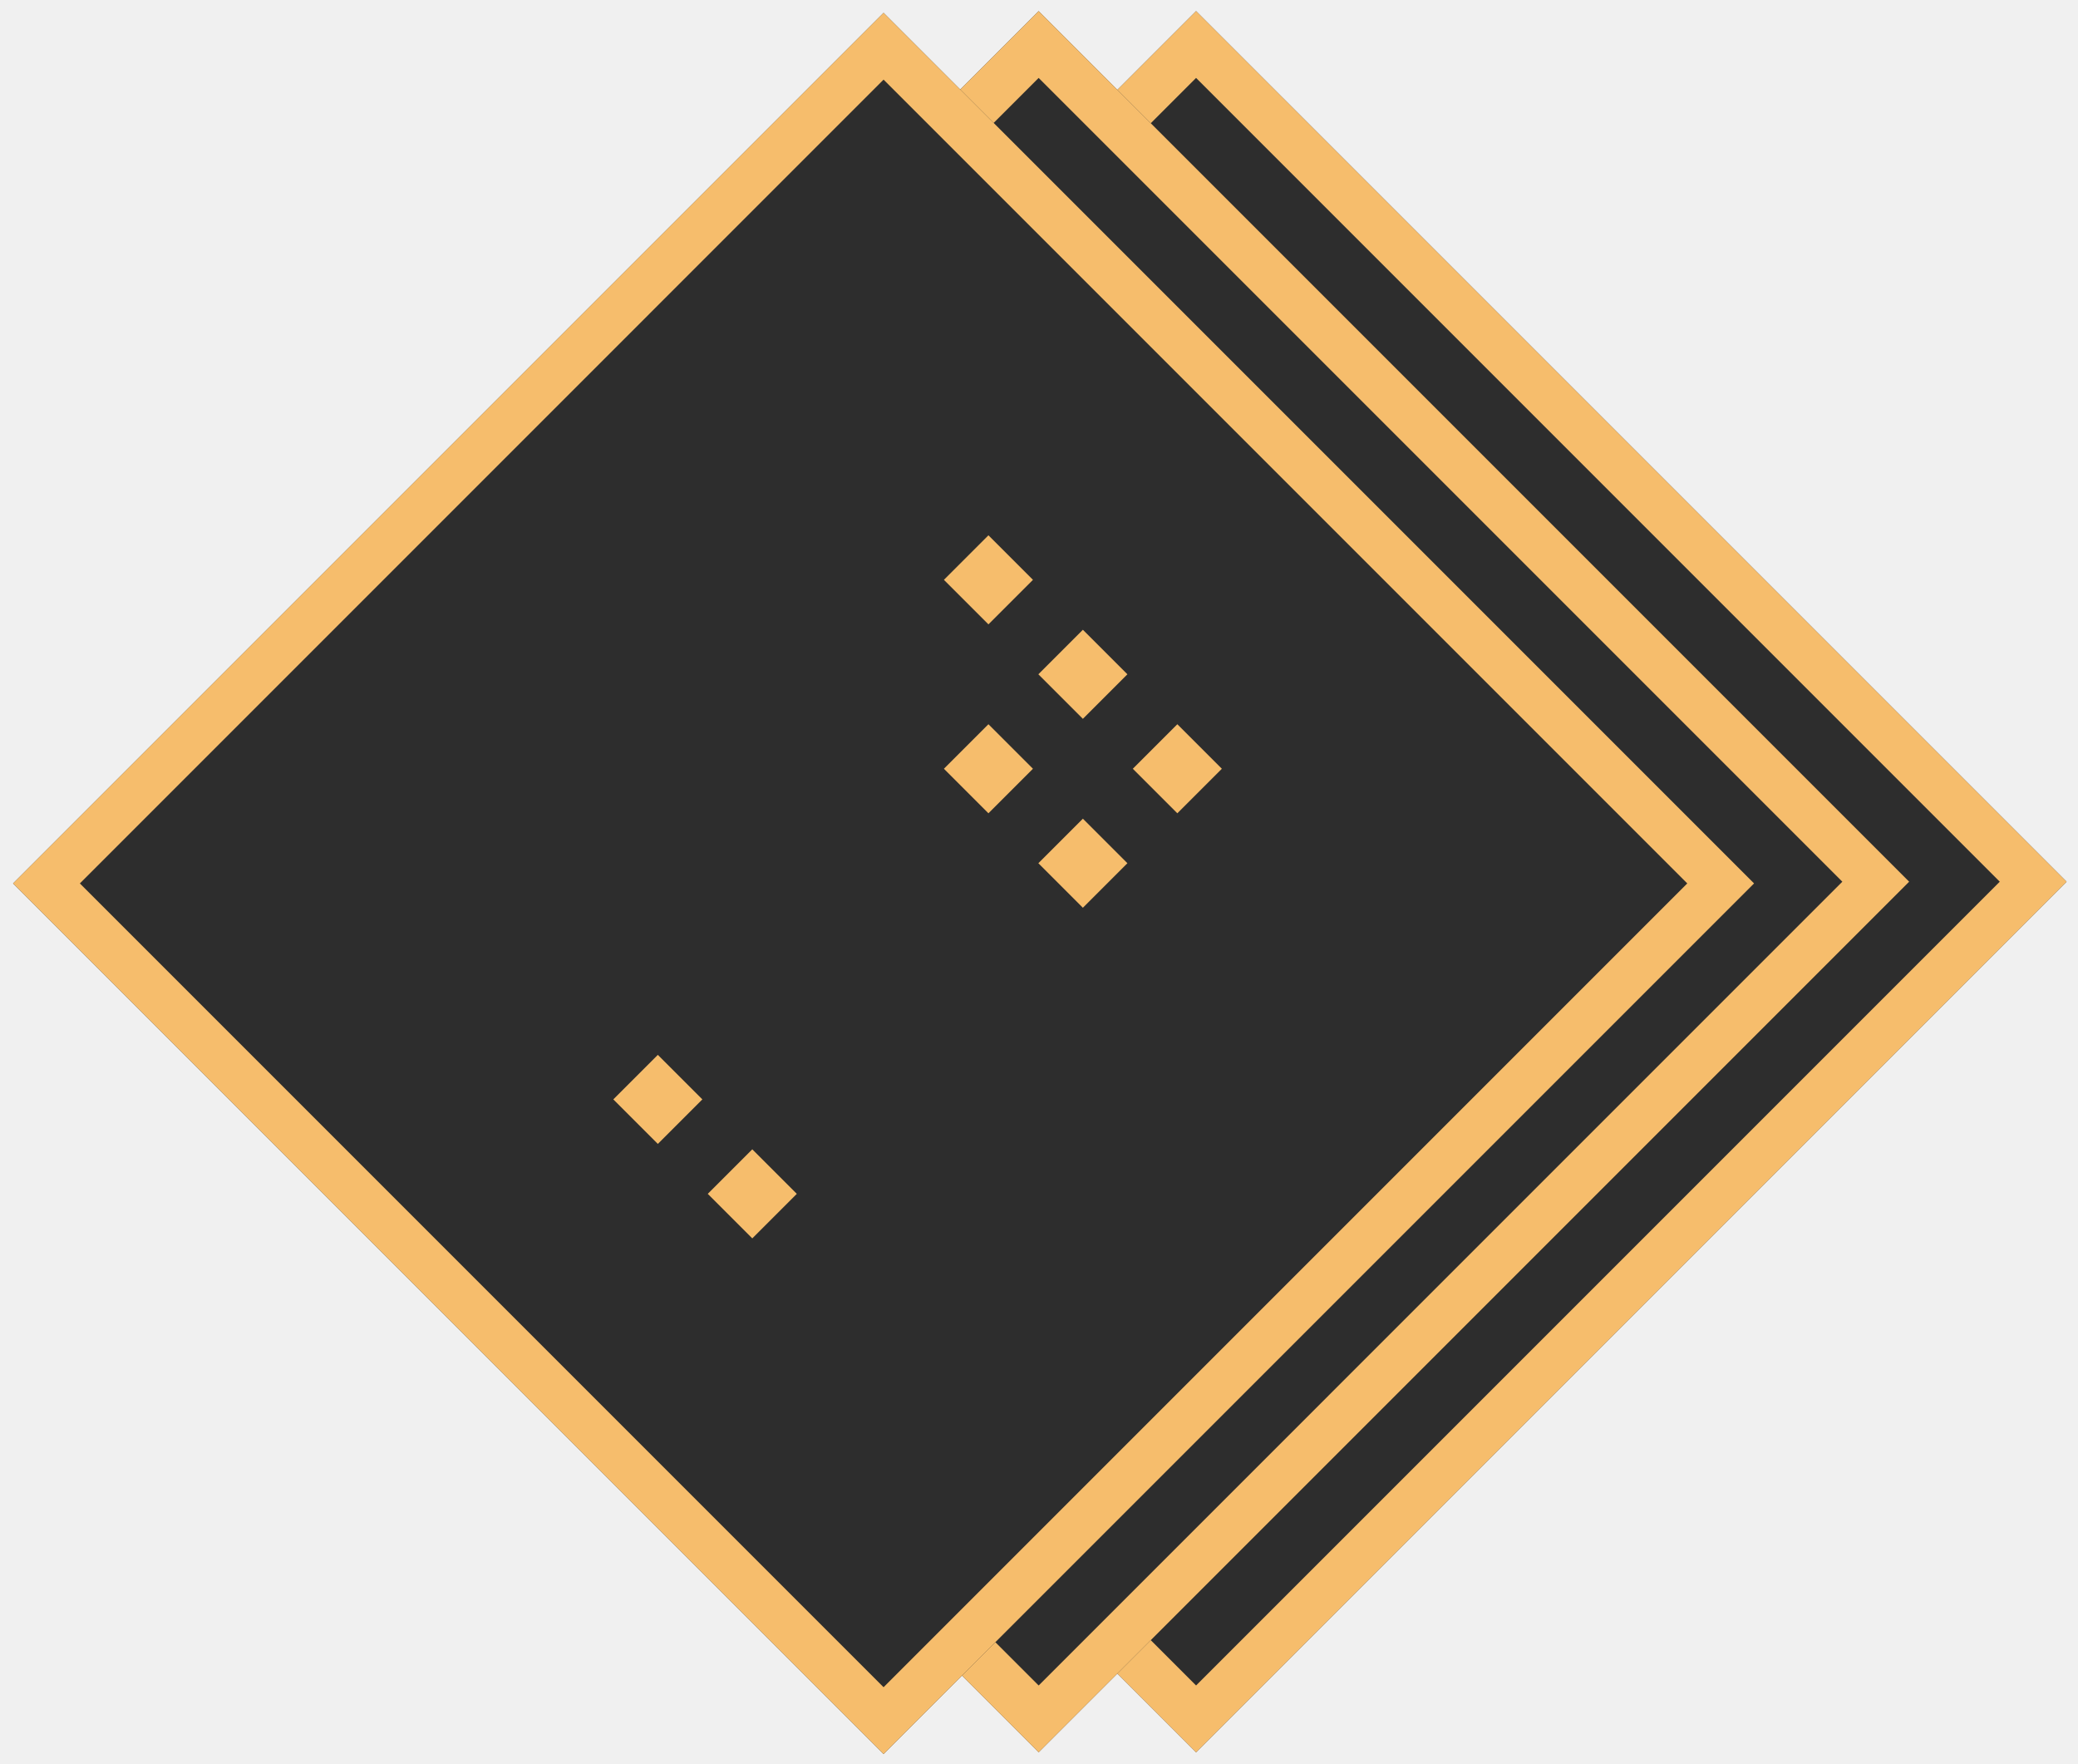
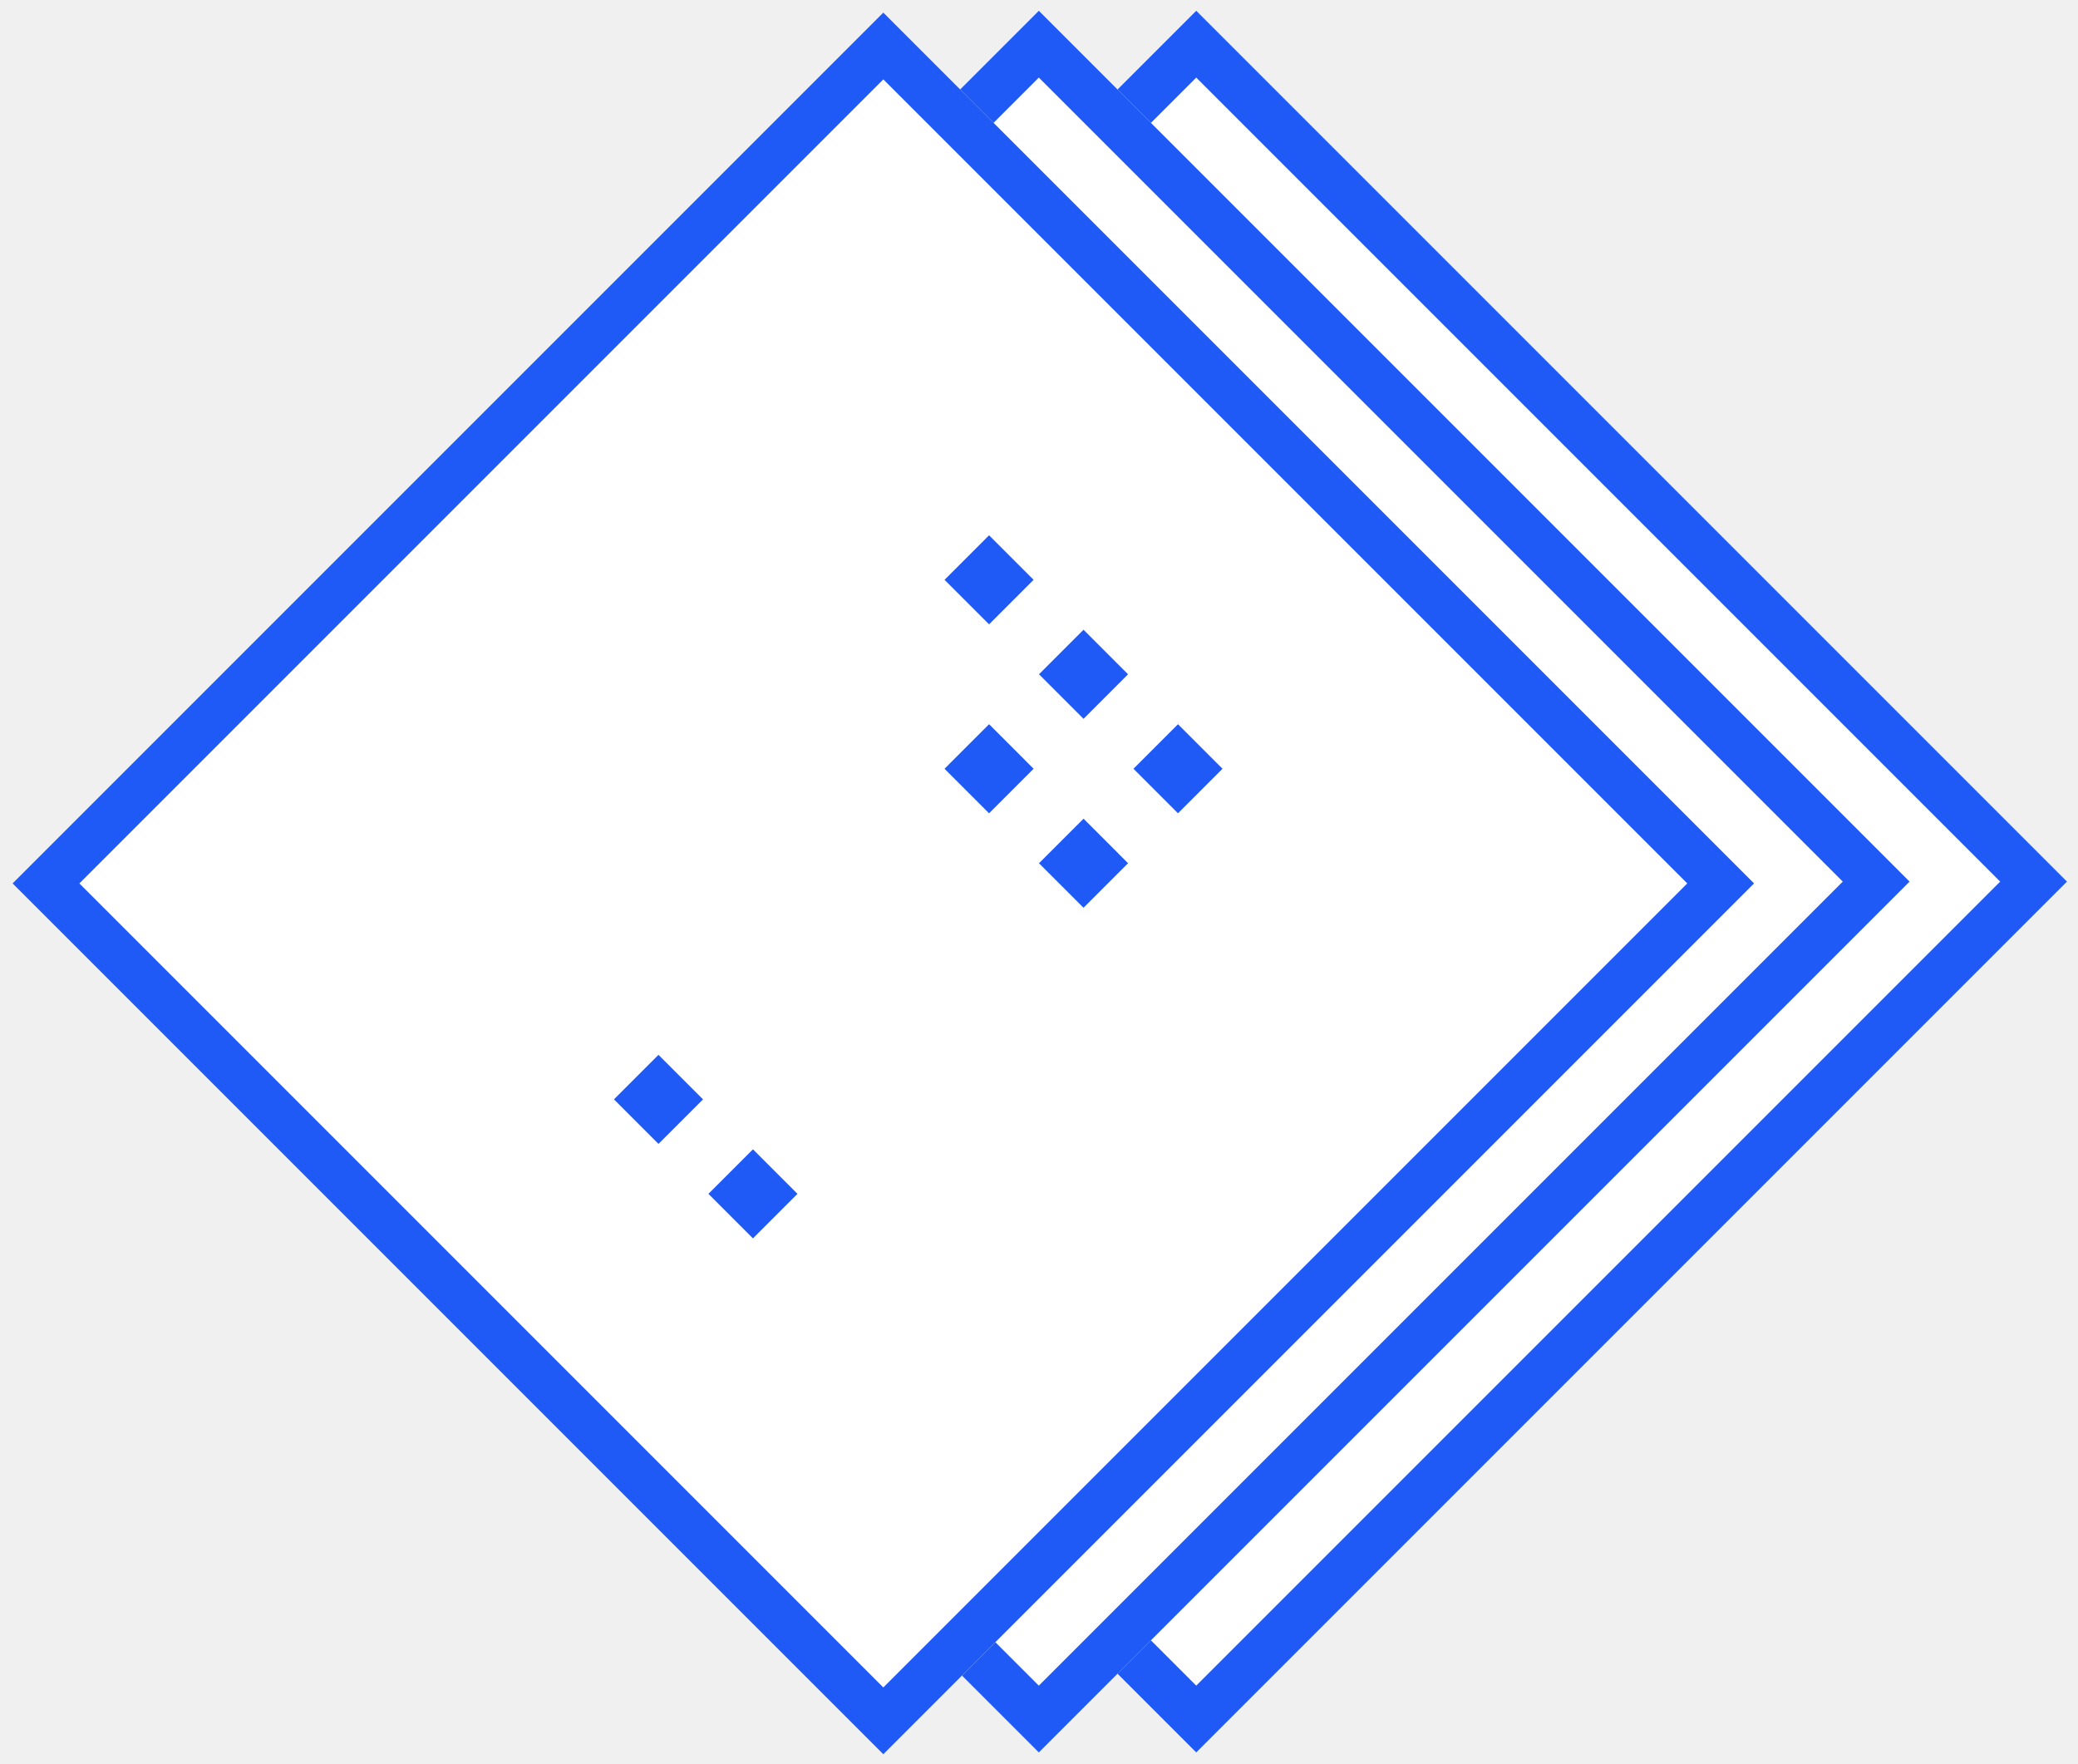
- <svg xmlns="http://www.w3.org/2000/svg" version="1.1" id="Слой_1" x="0px" y="0px" viewBox="0 0 132 112" style="enable-background:new 0 0 132 112;" xml:space="preserve">
-   <style type="text/css">
- 	.st0{fill:#2D2D2D;}
- 	.st1{fill:none;stroke:#F6BD6C;stroke-width:3;}
- 	.st2{fill:#F6BD6C;}
- </style>
-   <g id="Welcome_step_2_4" transform="translate(-654, -140)">
+ <svg xmlns="http://www.w3.org/2000/svg" xmlns:xlink="http://www.w3.org/1999/xlink" width="132px" height="112px" viewBox="0 0 132 112" version="1.1">
+   <defs>
+     <rect id="path-1" x="36.877" y="16.885" width="78.222" height="78.222" />
+     <rect id="path-2" x="26.877" y="16.885" width="78.222" height="78.222" />
+     <rect id="path-3" x="17" y="17" width="78.222" height="78.222" />
+   </defs>
+   <g id="Welcome_step_2_4" stroke="none" stroke-width="1" fill="none" fill-rule="evenodd" transform="translate(-654, -140)">
    <g id="Group" transform="translate(654, 140)">
      <g id="Rectangle-Copy-5" transform="translate(75.98858, 55.99638) rotate(45) translate(-75.98858, -55.99638) ">
-         <g>
-           <rect id="path-1" x="36.9" y="16.9" transform="matrix(2.535182e-06 1 -1 2.535182e-06 131.9847 -19.9923)" class="st0" width="78.2" height="78.2" />
-         </g>
-         <rect x="38.4" y="18.4" transform="matrix(2.535182e-06 1 -1 2.535182e-06 131.9847 -19.9923)" class="st1" width="75.2" height="75.2" />
+         <use fill="#FFFFFF" fill-rule="evenodd" xlink:href="#path-1" />
+         <rect stroke="#1F5AF6" stroke-width="3" x="38.377" y="18.385" width="75.222" height="75.222" />
      </g>
      <g id="Rectangle-Copy-4" transform="translate(65.98858, 55.99638) rotate(45) translate(-65.98858, -55.99638) ">
-         <g>
-           <rect id="path-2" x="26.9" y="16.9" transform="matrix(2.535182e-06 1 -1 2.535182e-06 121.9847 -9.9923)" class="st0" width="78.2" height="78.2" />
-         </g>
-         <rect x="28.4" y="18.4" transform="matrix(2.535182e-06 1 -1 2.535182e-06 121.9847 -9.9923)" class="st1" width="75.2" height="75.2" />
+         <use fill="#FFFFFF" fill-rule="evenodd" xlink:href="#path-2" />
+         <rect stroke="#1F5AF6" stroke-width="3" x="28.377" y="18.385" width="75.222" height="75.222" />
      </g>
      <g id="Rectangle" transform="translate(56.11111, 56.11111) rotate(45) translate(-56.11111, -56.11111) ">
-         <g>
-           <rect id="path-3" x="17" y="17" transform="matrix(2.535182e-06 1 -1 2.535182e-06 112.222 -1.418093e-04)" class="st0" width="78.2" height="78.2" />
-         </g>
-         <rect x="18.5" y="18.5" transform="matrix(2.535182e-06 1 -1 2.535182e-06 112.222 -1.418093e-04)" class="st1" width="75.2" height="75.2" />
+         <use fill="#FFFFFF" fill-rule="evenodd" xlink:href="#path-3" />
+         <rect stroke="#1F5AF6" stroke-width="3" x="18.5" y="18.5" width="75.222" height="75.222" />
      </g>
-       <rect id="Rectangle-3-Copy-6" x="60.8" y="34.8" transform="matrix(0.7071 -0.7071 0.7071 0.7071 -7.6396 55.2132)" class="st2" width="4" height="4" />
-       <rect id="Rectangle-3-Copy-7" x="66.8" y="40.8" transform="matrix(0.7071 -0.7071 0.7071 0.7071 -10.1249 61.2132)" class="st2" width="4" height="4" />
-       <rect id="Rectangle-3-Copy-8" x="72.8" y="46.8" transform="matrix(0.7071 -0.7071 0.7071 0.7071 -12.6102 67.2132)" class="st2" width="4" height="4" />
-       <rect id="Rectangle-3-Copy-9" x="60.8" y="46.8" transform="matrix(0.7071 -0.7071 0.7071 0.7071 -16.1249 58.7279)" class="st2" width="4" height="4" />
-       <rect id="Rectangle-3-Copy-10" x="66.8" y="52.8" transform="matrix(0.7071 -0.7071 0.7071 0.7071 -18.6102 64.7279)" class="st2" width="4" height="4" />
-       <rect id="Rectangle-3-Copy-11" x="39.8" y="67.8" transform="matrix(0.7071 -0.7071 0.7071 0.7071 -37.1249 50.0294)" class="st2" width="4" height="4" />
-       <rect id="Rectangle-3-Copy-12" x="45.8" y="73.8" transform="matrix(0.7071 -0.7071 0.7071 0.7071 -39.6102 56.0294)" class="st2" width="4" height="4" />
+       <rect id="Rectangle-3-Copy-6" fill="#1F5AF6" transform="translate(62.82843, 36.82843) rotate(45) translate(-62.82843, -36.82843) " x="60.828" y="34.828" width="4" height="4" />
+       <rect id="Rectangle-3-Copy-7" fill="#1F5AF6" transform="translate(68.82843, 42.82843) rotate(45) translate(-68.82843, -42.82843) " x="66.828" y="40.828" width="4" height="4" />
+       <rect id="Rectangle-3-Copy-8" fill="#1F5AF6" transform="translate(74.82843, 48.82843) rotate(45) translate(-74.82843, -48.82843) " x="72.828" y="46.828" width="4" height="4" />
+       <rect id="Rectangle-3-Copy-9" fill="#1F5AF6" transform="translate(62.82843, 48.82843) rotate(45) translate(-62.82843, -48.82843) " x="60.828" y="46.828" width="4" height="4" />
+       <rect id="Rectangle-3-Copy-10" fill="#1F5AF6" transform="translate(68.82843, 54.82843) rotate(45) translate(-68.82843, -54.82843) " x="66.828" y="52.828" width="4" height="4" />
+       <rect id="Rectangle-3-Copy-11" fill="#1F5AF6" transform="translate(41.82843, 69.82843) rotate(45) translate(-41.82843, -69.82843) " x="39.828" y="67.828" width="4" height="4" />
+       <rect id="Rectangle-3-Copy-12" fill="#1F5AF6" transform="translate(47.82843, 75.82843) rotate(45) translate(-47.82843, -75.82843) " x="45.828" y="73.828" width="4" height="4" />
    </g>
  </g>
</svg>
